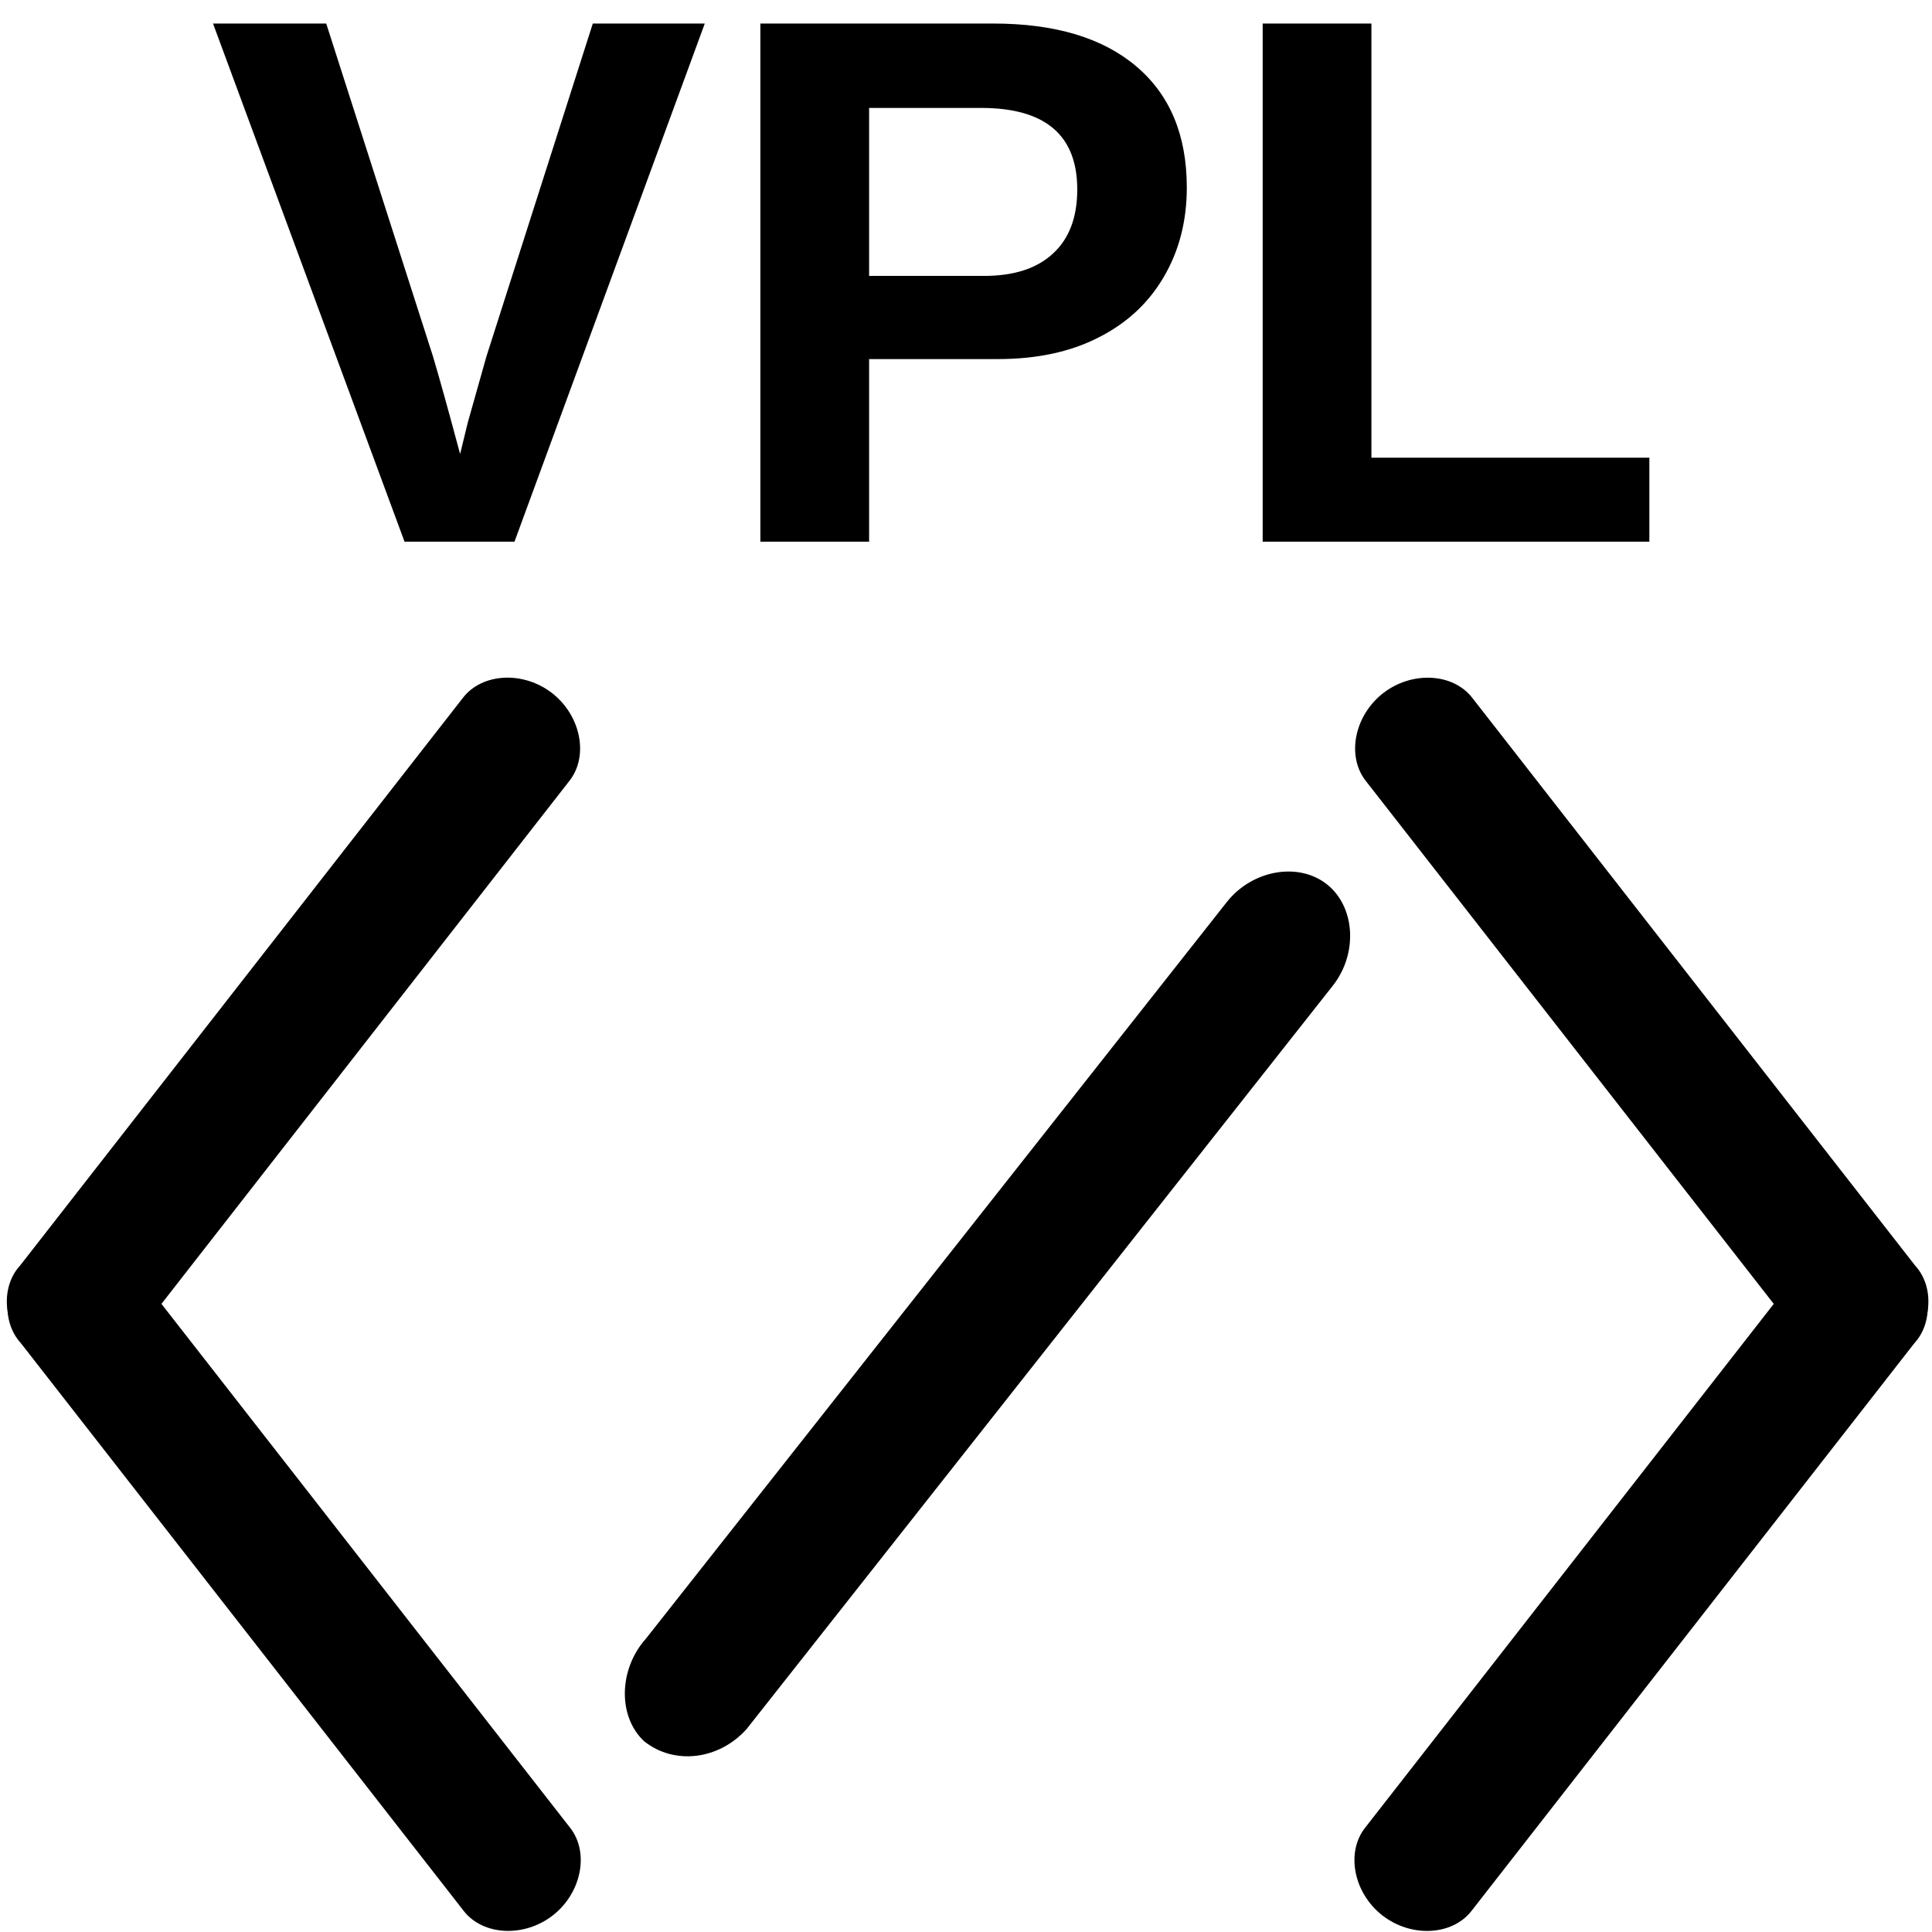
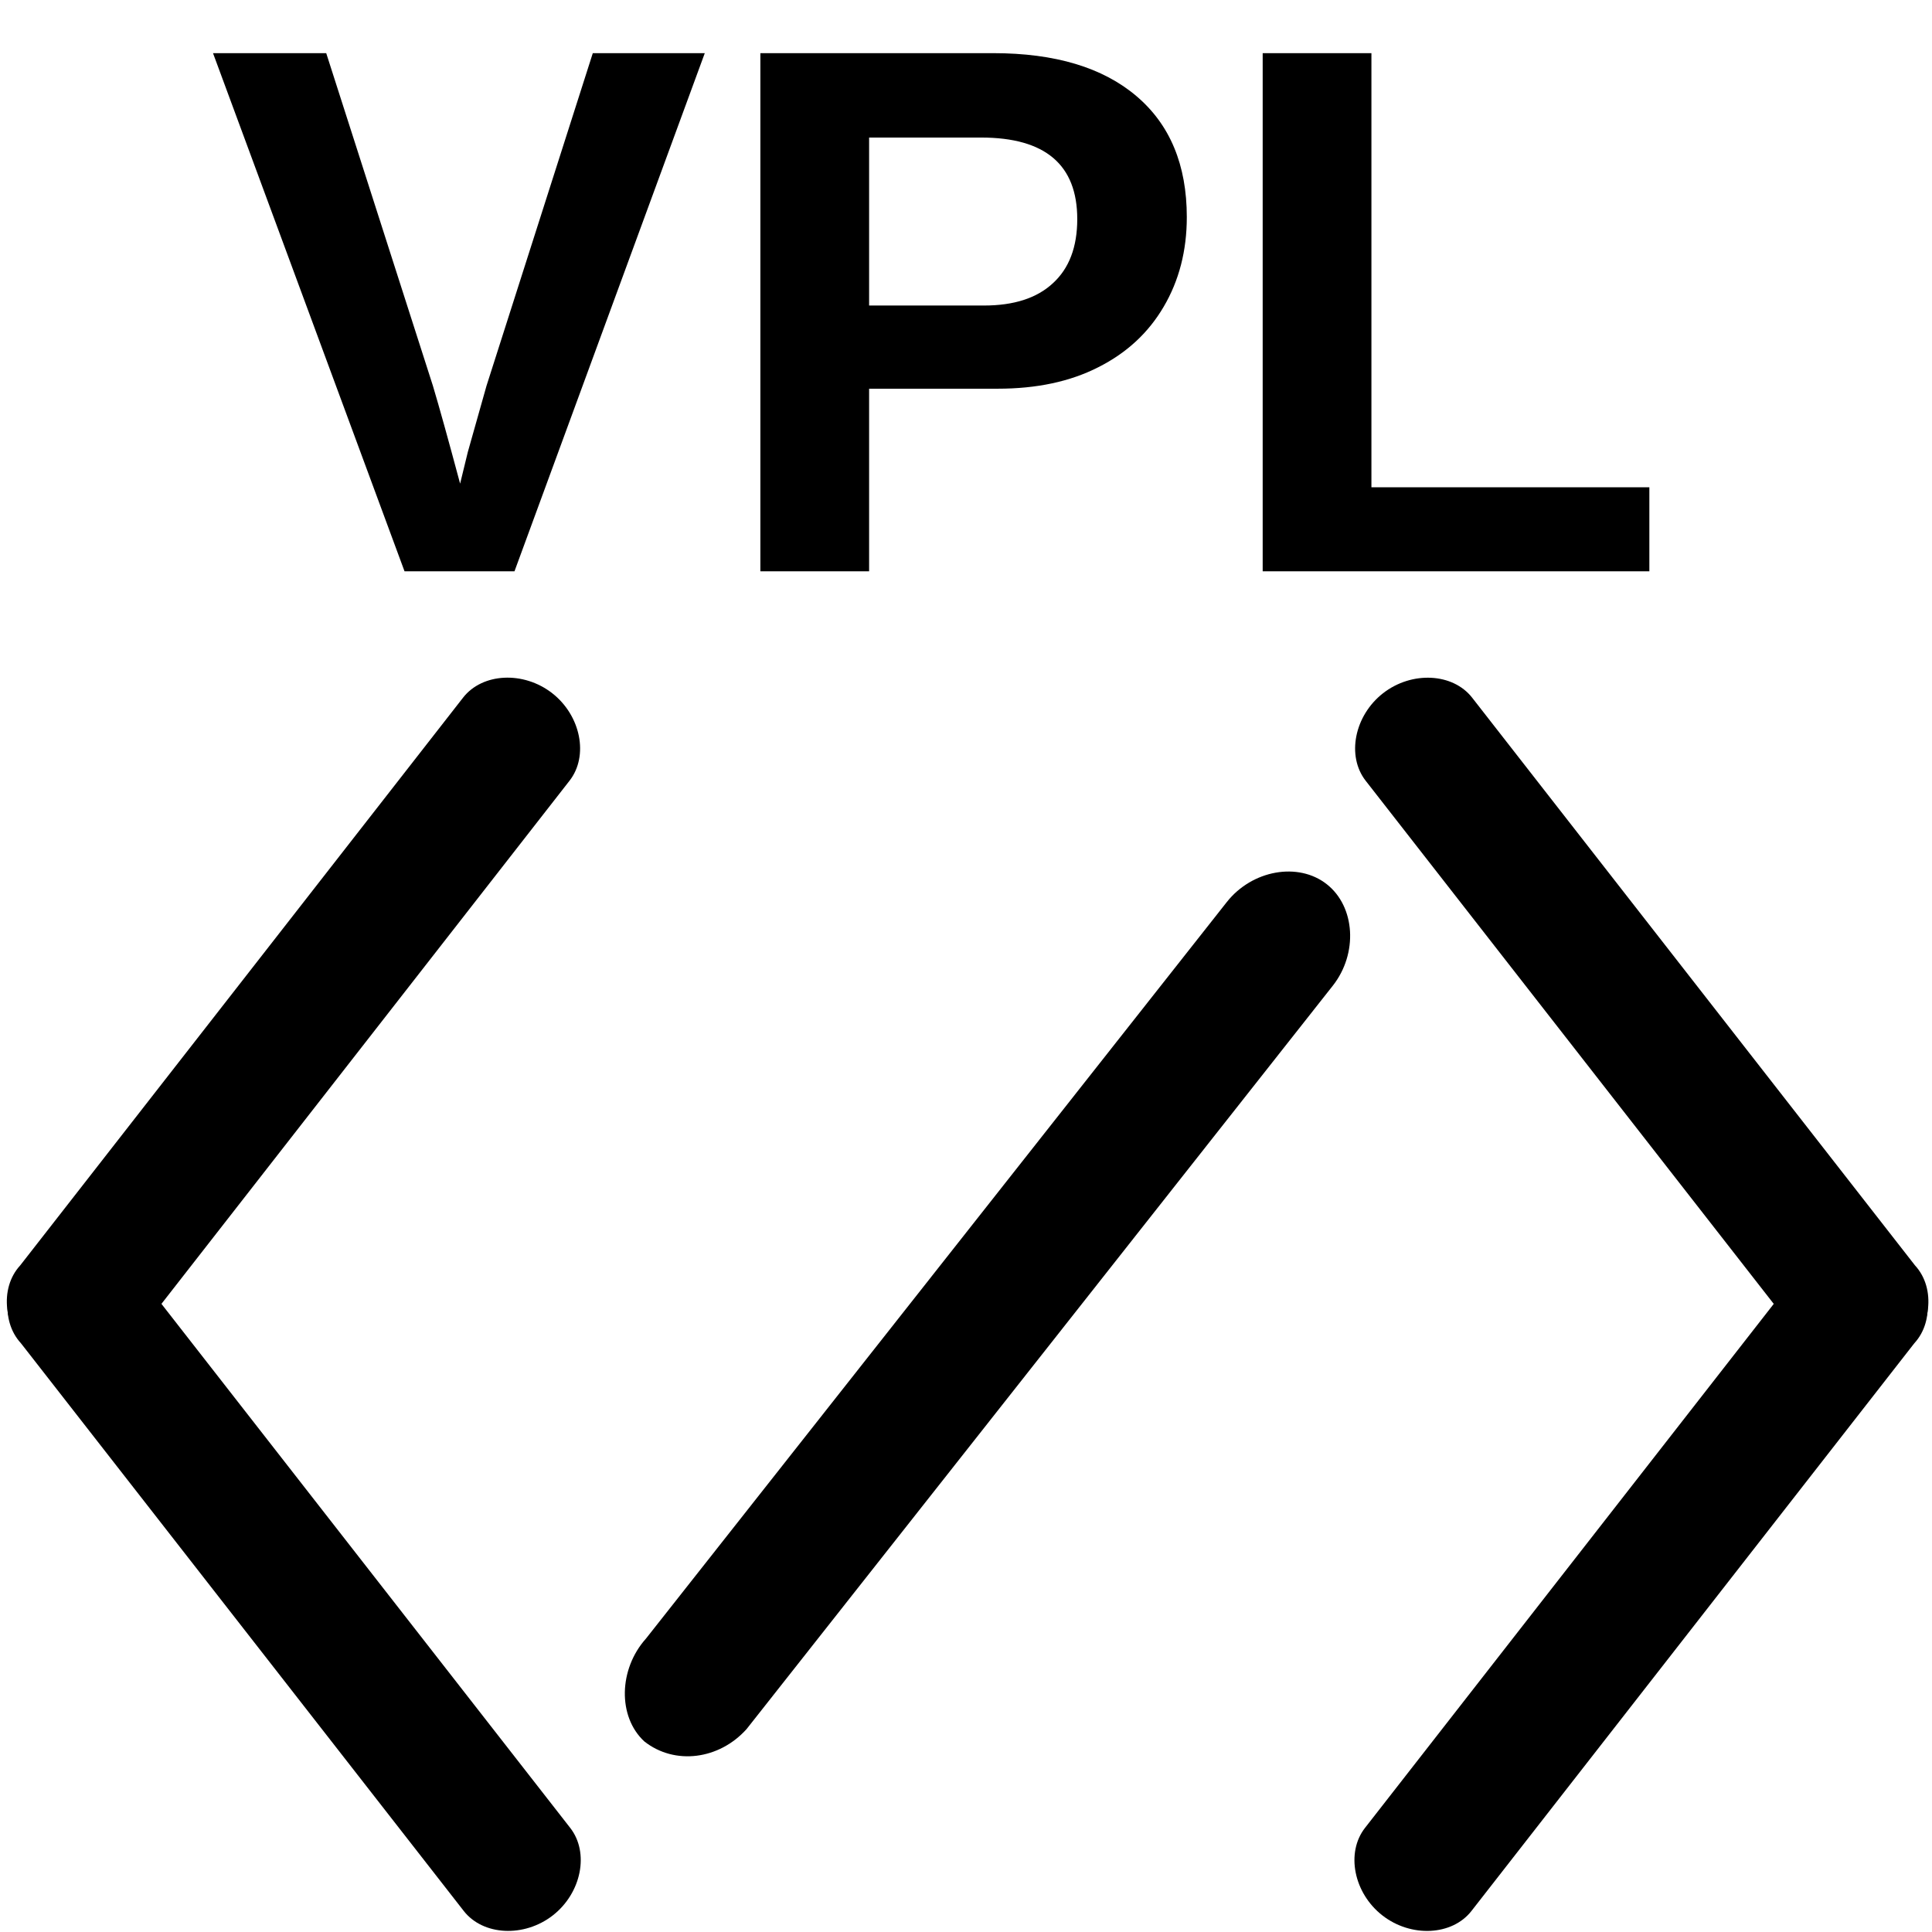
<svg xmlns="http://www.w3.org/2000/svg" width="24px" height="24px" version="1.1" id="Layer_1" x="0px" y="0px" viewBox="0 0 74.4 74.4" style="enable-background:new 0 0 74.4 74.4;" xml:space="preserve" preserveAspectRatio="xMinYMid meet">
  <path d="m 4.721,52.129 c 0.053,-0.068 17.212,-22.065 17.212,-22.065 0.744,-0.953 0.435,-2.509 -0.669,-3.37 -1.104,-0.861 -2.688,-0.782 -3.431,0.171 L 0.78,48.727 c -0.823,0.892 -0.646,2.454 0.405,3.383 1.183,0.923 2.713,0.912 3.536,0.02 z" />
  <path d="m 4.746,48.325 c 0.053,0.068 17.212,22.065 17.212,22.065 0.744,0.953 0.435,2.509 -0.669,3.37 -1.104,0.861 -2.688,0.782 -3.431,-0.171 L 0.806,51.727 C -0.017,50.835 0.16,49.273 1.21,48.344 c 1.183,-0.923 2.713,-0.912 3.536,-0.02 z" />
  <path d="m 28.751,66.585 c 0.07,-0.088 22.574,-28.626 22.574,-28.626 0.975,-1.237 0.869,-3.04 -0.23,-3.907 -1.099,-0.867 -2.878,-0.55 -3.853,0.687 L 24.877,63.1 c -1.054,1.175 -1.096,3.005 -0.066,3.96 1.178,0.929 2.887,0.7 3.94,-0.475 z" />
  <path d="m 69.803,52.131 c -0.053,-0.068 -17.212,-22.065 -17.212,-22.065 -0.744,-0.953 -0.435,-2.509 0.669,-3.37 1.104,-0.861 2.688,-0.782 3.431,0.171 l 17.053,21.861 c 0.823,0.892 0.646,2.454 -0.405,3.383 -1.183,0.923 -2.713,0.912 -3.536,0.02 z" />
  <path d="m 69.777,48.326 c -0.053,0.068 -17.212,22.065 -17.212,22.065 -0.744,0.953 -0.435,2.509 0.669,3.37 1.104,0.861 2.688,0.782 3.431,-0.171 L 73.718,51.729 c 0.823,-0.892 0.646,-2.454 -0.405,-3.383 -1.183,-0.923 -2.713,-0.912 -3.536,-0.02 z" />
  <style>.logotext {font-family:Arial;font-size:29px;font-weight:800;line-height:1.25ex;}</style>
  <text xml:space="preserve" class="logotext">
-     <tspan x="8" y="20.859">VPL</tspan>
+     <tspan x="8" y="22">VPL</tspan>
  </text>
</svg>
